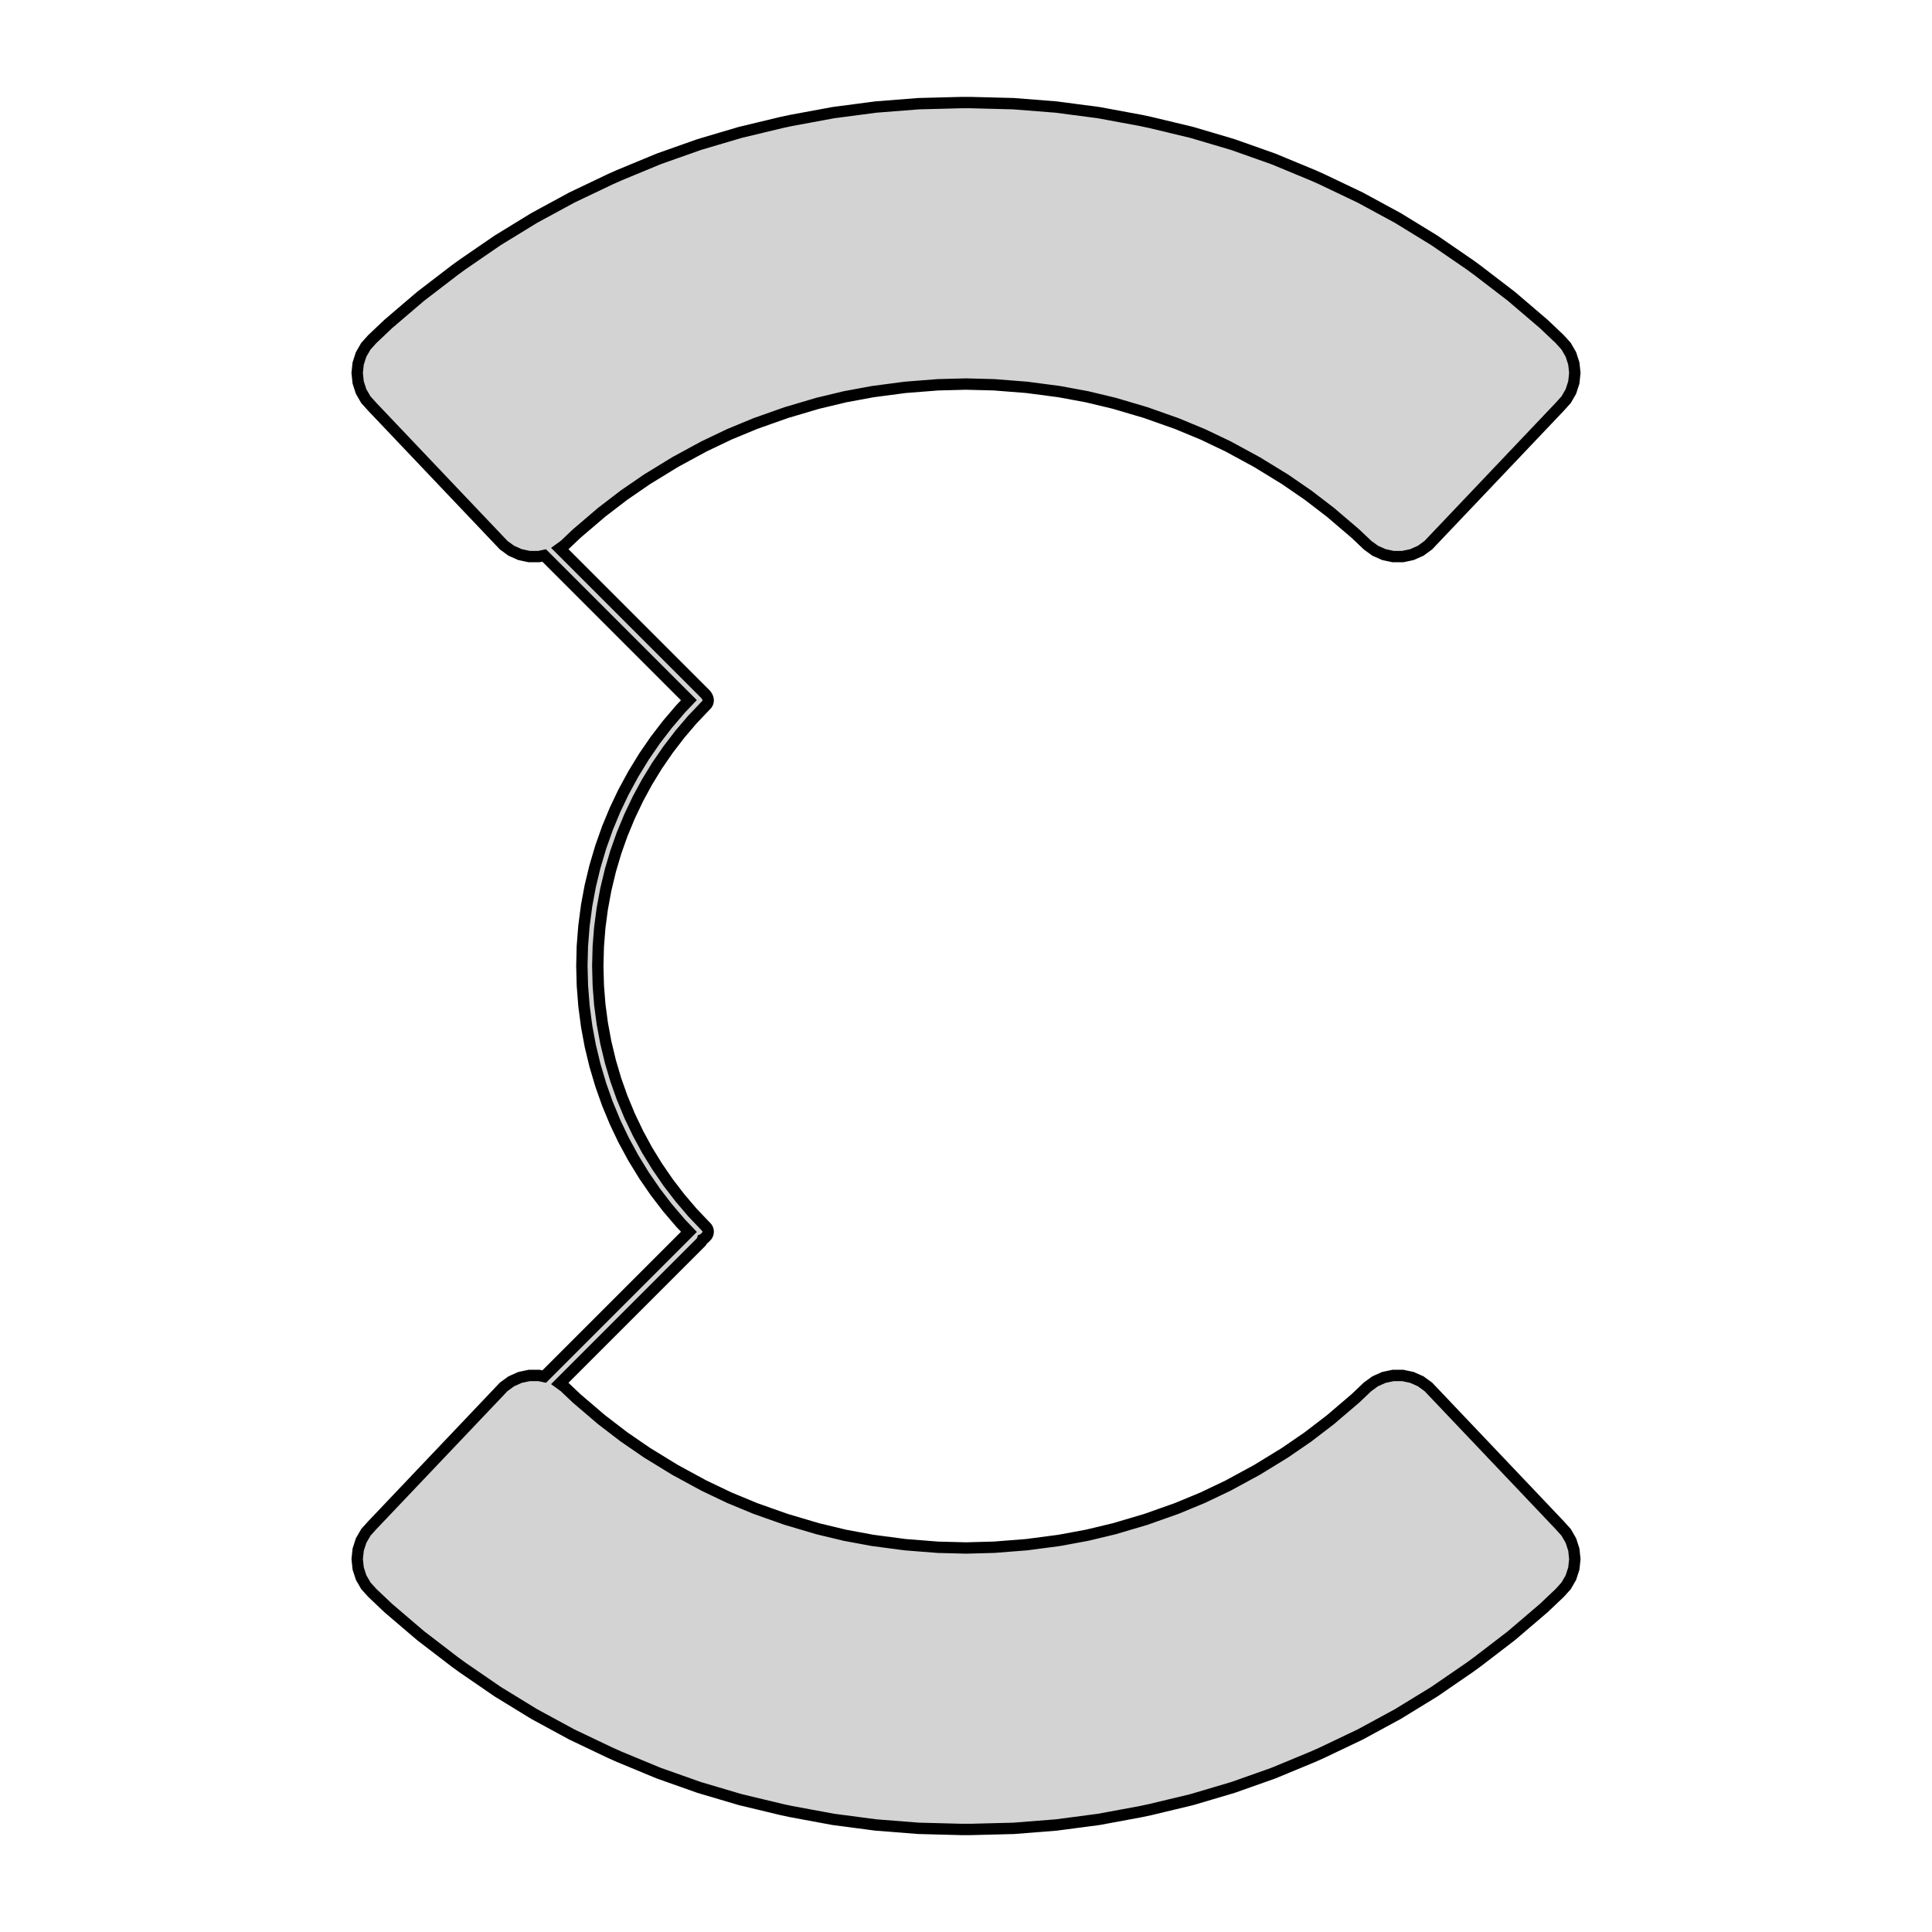
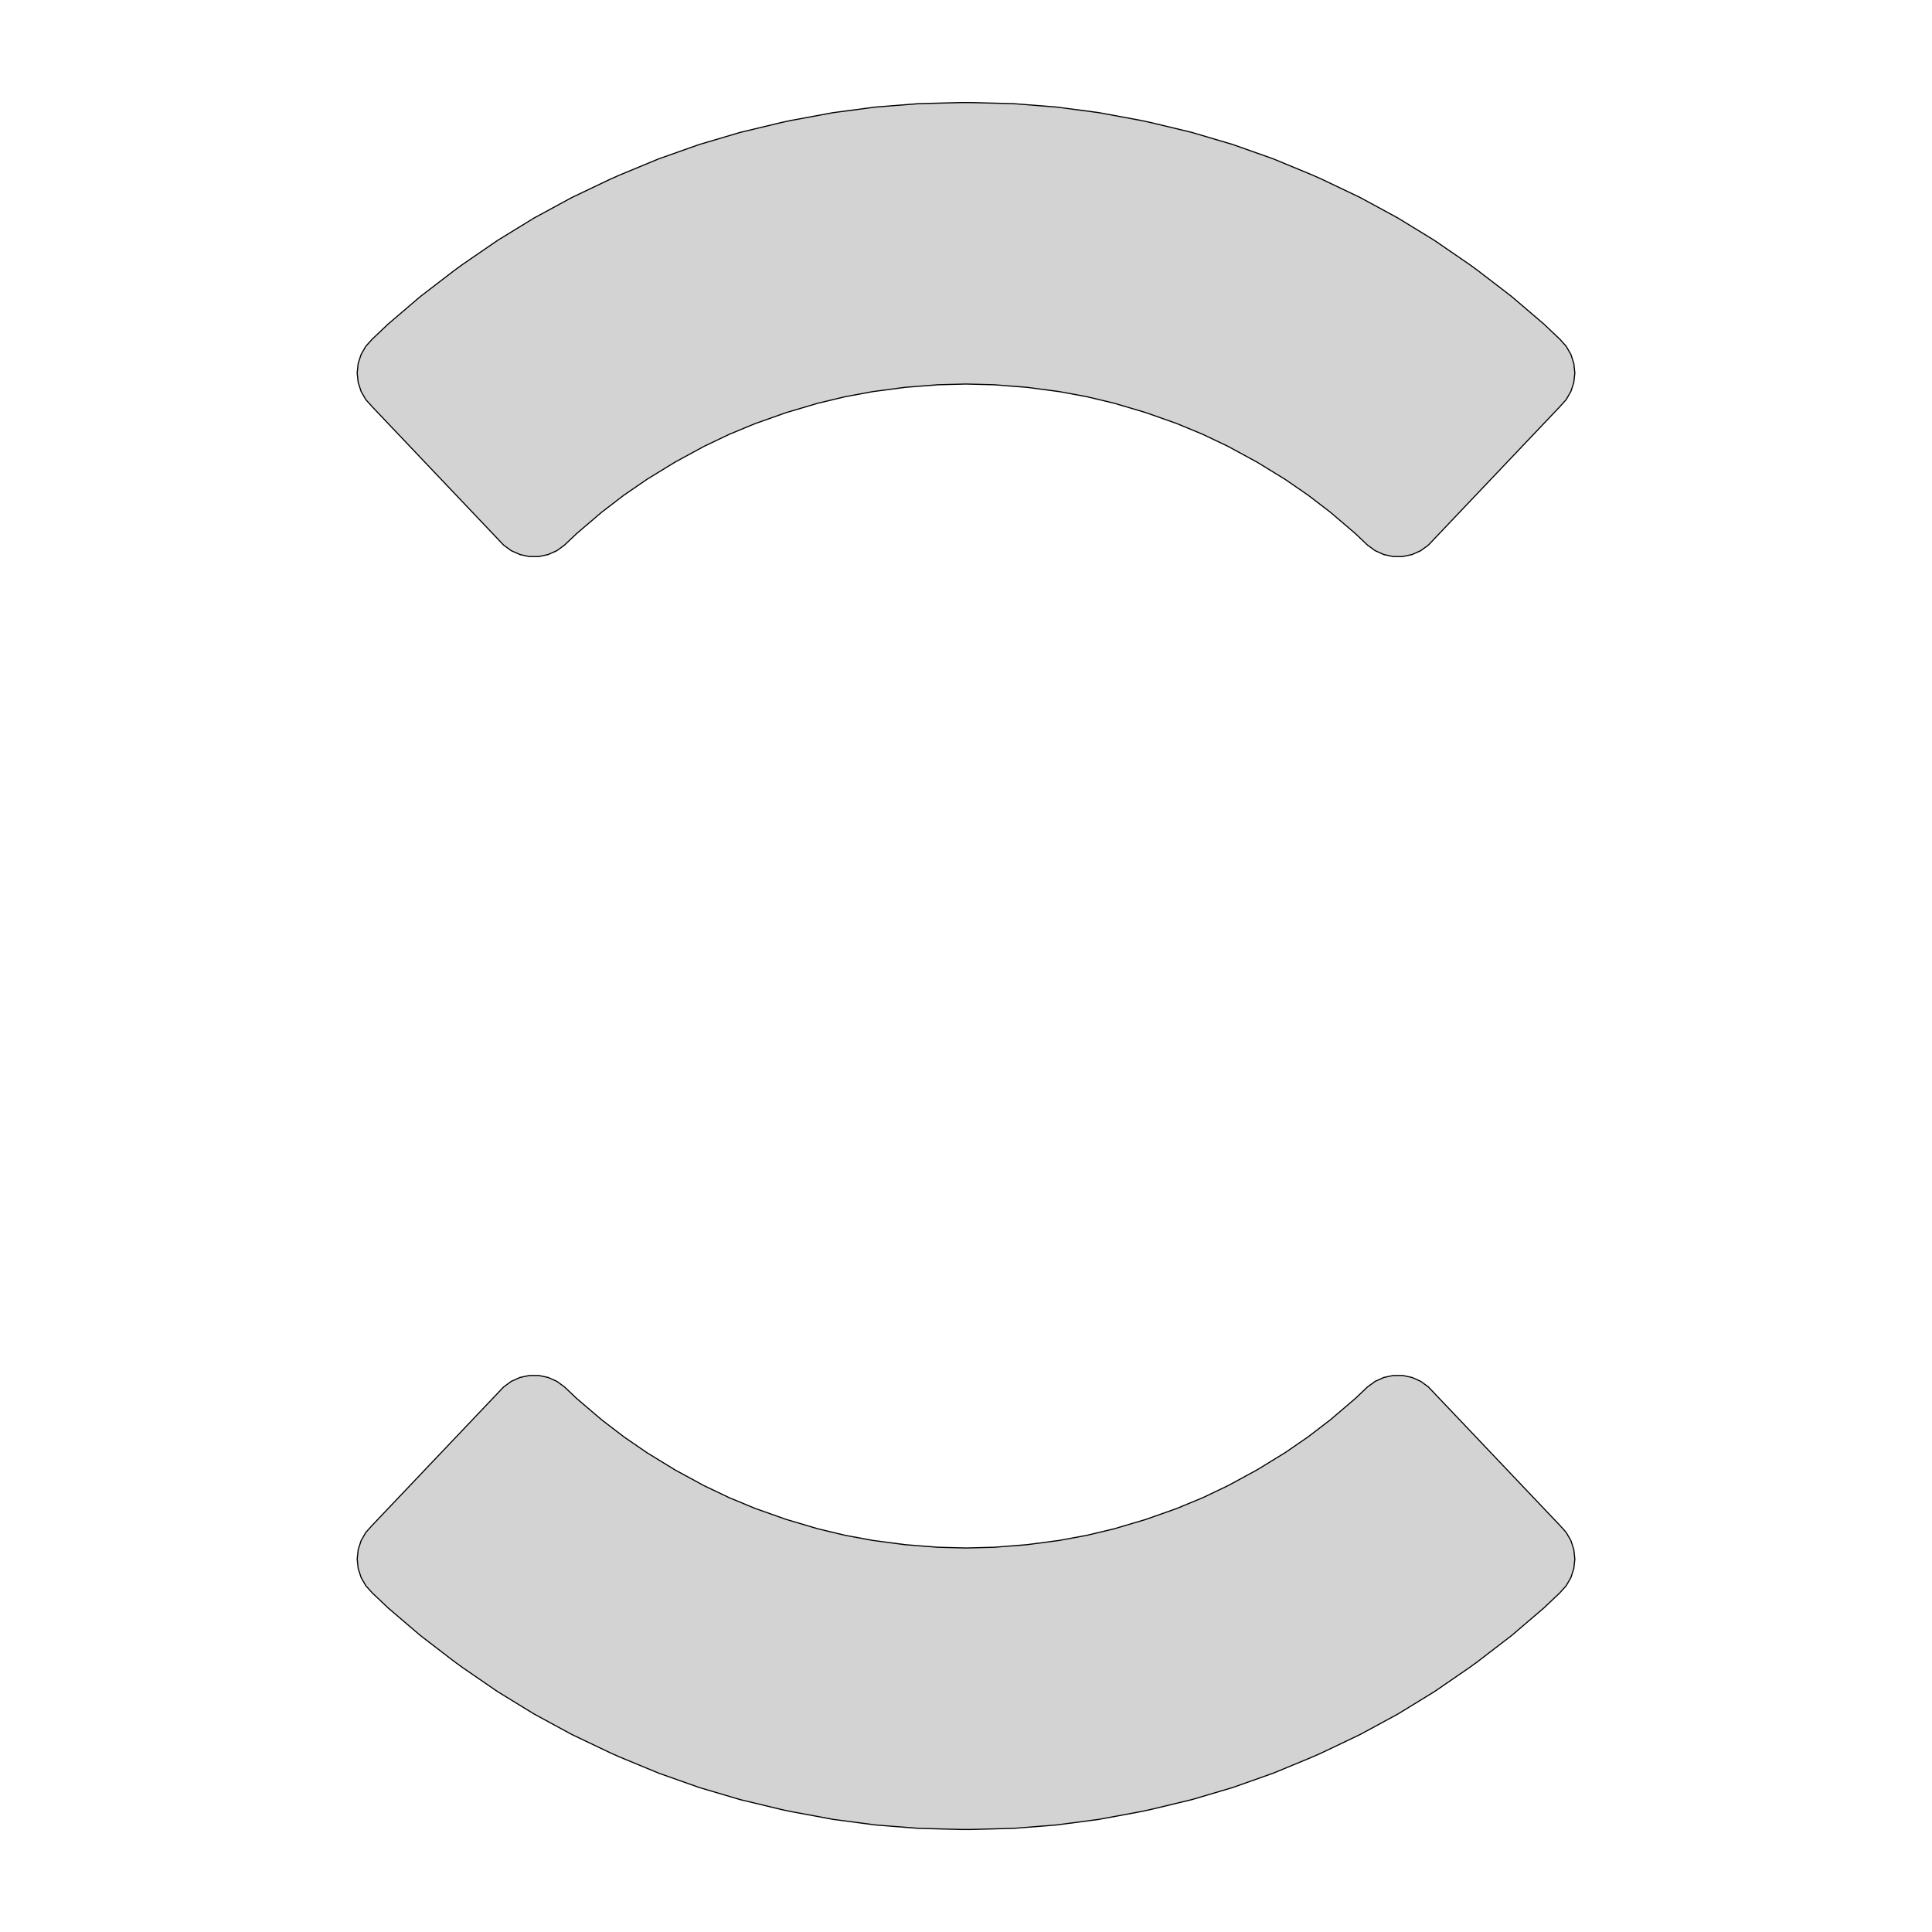
<svg xmlns="http://www.w3.org/2000/svg" width="85mm" height="85mm" viewBox="-27 -38 85 85" version="1.1" id="svg6">
  <defs id="defs10" />
-   <path d="m 17.593,42.44 1.879,-0.148 1.869,-0.246 1.853,-0.343 0.409,-0.087 1.833,-0.44 1.807,-0.535 1.777,-0.629 1.741,-0.721 0.382,-0.17 1.701,-0.811 1.656,-0.899 1.607,-0.985 1.553,-1.067 0.338,-0.246 1.495,-1.147 0.442,-0.377 0.044,-0.038 0.133,-0.113 0.221,-0.189 0.308,-0.263 0.285,-0.244 0.099,-0.094 0.432,-0.41 0.167,-0.158 0.28,-0.311 0.209,-0.362 0.129,-0.398 0.044,-0.416 -0.044,-0.416 -0.129,-0.398 -0.209,-0.362 -0.28,-0.311 -0.308,-0.324 L 40.791,28.228 40.2,27.605 39.545,26.916 38.828,26.161 38.051,25.343 37.215,24.463 36.324,23.524 35.841,23.017 35.503,22.771 35.121,22.601 34.712,22.514 h -0.418 l -0.409,0.087 -0.382,0.17 -0.338,0.246 -0.535,0.508 -1.099,0.938 -0.981,0.752 -1.018,0.7 -1.232,0.755 -1.27,0.69 -1.115,0.532 -1.142,0.473 -1.362,0.482 -1.385,0.41 -1.202,0.288 -1.215,0.225 -1.433,0.189 -1.441,0.113 L 15.5,30.105 14.265,30.073 12.824,29.96 11.391,29.771 10.176,29.546 8.975,29.257 7.589,28.847 6.227,28.365 5.085,27.892 3.97,27.36 2.7,26.67 1.468,25.915 0.45,25.215 -0.531,24.463 -1.63,23.524 -2.165,23.017 -2.372,22.866 3.821,16.673 3.863,16.626 3.895,16.572 3.907,16.533 3.936,16.521 3.987,16.484 4.057,16.413 4.099,16.366 4.131,16.312 4.15,16.252 4.157,16.19 4.15,16.128 4.131,16.068 4.099,16.014 4.057,15.967 4.034,15.944 3.46,15.341 2.92,14.707 2.394,14.022 1.905,13.31 1.47,12.6 1.073,11.869 0.701,11.089 0.37,10.291 0.092,9.506 -0.144,8.708 -0.346,7.868 -0.503,7.019 -0.612,6.193 -0.677,5.364 -0.7,4.5 -0.677,3.636 -0.612,2.807 -0.503,1.981 -0.346,1.132 -0.144,0.292 0.092,-0.506 0.37,-1.291 0.701,-2.089 1.073,-2.869 1.47,-3.6 1.905,-4.31 2.394,-5.022 2.92,-5.707 3.46,-6.34 4.034,-6.944 4.057,-6.967 4.099,-7.014 4.131,-7.068 4.15,-7.128 4.157,-7.19 4.15,-7.252 4.131,-7.312 4.112,-7.345 4.107,-7.36 4.075,-7.414 4.034,-7.461 l -6.405,-6.405 0.207,-0.15 0.535,-0.508 1.099,-0.938 0.981,-0.752 1.018,-0.7 1.232,-0.755 1.27,-0.69 1.115,-0.532 1.142,-0.473 1.362,-0.482 1.385,-0.41 1.202,-0.288 1.215,-0.225 1.433,-0.189 1.441,-0.113 1.235,-0.032 1.235,0.032 1.441,0.113 1.433,0.189 1.215,0.225 1.202,0.288 1.385,0.41 1.362,0.482 1.142,0.473 1.115,0.532 1.27,0.69 1.232,0.755 1.018,0.7 0.981,0.752 1.099,0.938 0.535,0.508 0.338,0.246 0.382,0.17 0.409,0.087 h 0.418 l 0.409,-0.087 0.382,-0.17 0.338,-0.246 0.482,-0.508 0.891,-0.938 0.836,-0.88 0.777,-0.818 0.717,-0.755 0.655,-0.69 0.591,-0.622 0.525,-0.553 0.308,-0.324 0.28,-0.311 0.209,-0.362 0.129,-0.398 0.044,-0.416 -0.044,-0.416 -0.129,-0.398 -0.209,-0.362 -0.28,-0.311 -0.167,-0.158 -0.432,-0.41 -0.099,-0.094 -0.285,-0.244 -0.308,-0.263 -0.221,-0.189 -0.133,-0.113 -0.044,-0.038 -0.442,-0.377 -1.495,-1.147 -0.338,-0.246 -1.553,-1.067 -1.607,-0.985 -1.656,-0.899 -1.701,-0.811 -0.382,-0.17 -1.741,-0.721 -1.777,-0.629 -1.807,-0.535 -1.833,-0.44 -0.409,-0.087 -1.853,-0.343 -1.869,-0.246 -1.879,-0.148 -1.884,-0.049 h -0.418 l -1.884,0.049 -1.879,0.148 -1.869,0.246 -1.853,0.343 -0.409,0.087 -1.833,0.44 -1.807,0.535 -1.777,0.629 -1.741,0.721 -0.382,0.17 -1.701,0.811 -1.656,0.899 -1.607,0.985 -1.553,1.067 -0.338,0.246 -1.495,1.147 -0.442,0.377 -0.044,0.038 -0.133,0.113 -0.221,0.189 -0.308,0.263 -0.285,0.244 -0.099,0.094 -0.432,0.41 -0.167,0.158 -0.28,0.311 -0.209,0.362 -0.129,0.398 -0.044,0.416 0.044,0.416 0.129,0.398 0.209,0.362 0.28,0.311 0.308,0.324 0.525,0.553 0.591,0.622 0.655,0.69 0.717,0.755 0.777,0.818 0.836,0.88 0.891,0.938 0.482,0.508 0.338,0.246 0.382,0.17 0.409,0.087 h 0.418 l 0.235,-0.05 6.368,6.368 -0.347,0.365 -0.042,0.047 -0.057,0.067 -0.507,0.594 -0.048,0.063 -0.481,0.627 -0.04,0.059 -0.452,0.657 -0.033,0.054 -0.421,0.687 -0.031,0.054 -0.027,0.05 -0.388,0.714 -0.022,0.045 -0.352,0.739 -0.017,0.041 -0.316,0.762 -0.013,0.036 -0.277,0.783 -0.019,0.06 -0.009,0.031 -0.238,0.802 -0.006,0.026 -0.197,0.819 -0.004,0.021 -0.155,0.834 -0.002,0.016 -0.111,0.846 -0.007,0.062 -8e-4,0.01 -0.067,0.856 -2e-4,0.005 L -1.4,4.5 l 0.023,0.864 2e-4,0.005 0.067,0.856 8e-4,0.01 0.007,0.062 0.111,0.846 0.002,0.016 0.155,0.834 0.004,0.021 0.197,0.819 0.006,0.026 0.238,0.802 0.009,0.031 0.019,0.06 0.277,0.783 0.013,0.036 0.316,0.762 0.017,0.041 0.352,0.739 0.022,0.045 0.388,0.714 0.027,0.05 0.031,0.054 0.421,0.687 0.033,0.054 0.452,0.657 0.04,0.059 0.481,0.627 0.048,0.063 0.507,0.594 0.057,0.067 0.042,0.047 0.347,0.365 -6.368,6.368 -0.235,-0.05 H -3.712 l -0.409,0.087 -0.382,0.17 -0.338,0.246 -0.482,0.508 -0.891,0.938 -0.836,0.88 -0.777,0.818 -0.717,0.755 -0.655,0.69 -0.591,0.622 -0.525,0.553 -0.308,0.324 -0.28,0.311 -0.209,0.362 -0.129,0.398 -0.044,0.416 0.044,0.416 0.129,0.398 0.209,0.362 0.28,0.311 0.167,0.158 0.432,0.41 0.099,0.094 0.285,0.244 0.308,0.263 0.221,0.189 0.133,0.113 0.044,0.038 0.442,0.377 1.495,1.147 0.338,0.246 1.553,1.067 1.607,0.985 1.656,0.899 1.701,0.811 0.382,0.17 1.741,0.721 1.777,0.629 1.807,0.535 1.833,0.44 0.409,0.087 1.853,0.343 1.869,0.246 1.879,0.148 1.884,0.049 h 0.418 z" stroke="#000000" fill="#d3d3d3" stroke-width="0.5" id="path4" />
+   <path d="m -2.885,-13.601 0.382,-0.17 0.338,-0.246 0.535,-0.508 1.099,-0.938 0.981,-0.752 1.019,-0.7 1.232,-0.755 1.27,-0.69 1.115,-0.532 1.142,-0.473 1.362,-0.482 1.385,-0.41 1.202,-0.288 1.215,-0.225 1.433,-0.189 1.441,-0.113 1.235,-0.032 1.235,0.032 1.441,0.113 1.433,0.189 1.215,0.225 1.202,0.288 1.385,0.41 1.362,0.482 1.142,0.473 1.115,0.532 1.27,0.69 1.232,0.755 1.018,0.7 0.981,0.752 1.099,0.938 0.535,0.508 0.338,0.246 0.382,0.17 0.409,0.087 h 0.418 l 0.409,-0.087 0.382,-0.17 0.338,-0.246 0.482,-0.508 0.891,-0.938 0.836,-0.88 0.777,-0.818 0.717,-0.755 0.655,-0.69 0.591,-0.622 0.525,-0.553 0.308,-0.324 0.28,-0.311 0.209,-0.362 0.129,-0.398 0.044,-0.416 -0.044,-0.416 -0.129,-0.398 -0.209,-0.362 -0.28,-0.311 -0.167,-0.158 -0.432,-0.41 -0.099,-0.094 -0.285,-0.244 -0.308,-0.263 -0.221,-0.189 -0.133,-0.113 -0.044,-0.038 -0.442,-0.377 -1.495,-1.147 -0.338,-0.246 -1.553,-1.067 -1.607,-0.985 -1.656,-0.899 -1.701,-0.811 -0.382,-0.17 -1.741,-0.721 -1.777,-0.629 -1.807,-0.535 -1.833,-0.44 -0.409,-0.087 -1.853,-0.343 -1.869,-0.246 -1.879,-0.148 -1.884,-0.049 h -0.418 l -1.884,0.049 -1.879,0.148 -1.869,0.246 -1.853,0.343 -0.409,0.087 -1.833,0.44 -1.807,0.535 -1.777,0.629 -1.741,0.721 -0.382,0.17 -1.701,0.811 -1.656,0.899 -1.607,0.985 -1.553,1.067 -0.338,0.246 -1.495,1.147 -0.442,0.377 -0.044,0.038 -0.133,0.113 -0.221,0.189 -0.308,0.263 -0.285,0.244 -0.099,0.094 -0.432,0.41 -0.167,0.158 -0.28,0.311 -0.209,0.362 -0.129,0.398 -0.044,0.416 0.044,0.416 0.129,0.398 0.209,0.362 0.28,0.311 0.308,0.324 0.525,0.553 0.591,0.622 0.655,0.69 0.717,0.755 0.777,0.818 0.836,0.88 0.891,0.938 0.482,0.508 0.338,0.246 0.382,0.17 0.409,0.087 h 0.418 z m 20.478,56.041 1.879,-0.148 1.869,-0.246 1.853,-0.343 0.409,-0.087 1.833,-0.44 1.807,-0.535 1.777,-0.629 1.741,-0.721 0.382,-0.17 1.701,-0.811 1.656,-0.899 1.607,-0.985 1.553,-1.067 0.338,-0.246 1.495,-1.147 0.442,-0.377 0.044,-0.038 0.133,-0.113 0.221,-0.189 0.308,-0.263 0.285,-0.244 0.099,-0.094 0.432,-0.41 0.167,-0.158 0.28,-0.311 0.209,-0.362 0.129,-0.398 0.044,-0.416 -0.044,-0.416 -0.129,-0.398 -0.209,-0.362 -0.28,-0.311 -0.308,-0.324 -0.525,-0.553 -0.591,-0.622 -0.655,-0.69 -0.717,-0.755 -0.777,-0.818 -0.836,-0.88 -0.891,-0.938 -0.482,-0.508 -0.338,-0.246 -0.382,-0.17 -0.409,-0.087 h -0.418 l -0.409,0.087 -0.382,0.17 -0.338,0.246 -0.535,0.508 -1.099,0.938 -0.981,0.752 -1.018,0.7 -1.232,0.755 -1.27,0.69 -1.115,0.532 -1.142,0.473 -1.362,0.482 -1.385,0.41 -1.202,0.288 -1.215,0.225 -1.433,0.189 -1.441,0.113 -1.235,0.032 -1.235,-0.032 -1.441,-0.113 -1.433,-0.189 -1.215,-0.225 -1.202,-0.288 -1.385,-0.41 -1.362,-0.482 -1.142,-0.473 -1.115,-0.532 -1.27,-0.69 -1.232,-0.755 -1.019,-0.7 -0.981,-0.752 -1.099,-0.938 -0.535,-0.508 -0.338,-0.246 -0.382,-0.17 -0.409,-0.087 h -0.418 l -0.409,0.087 -0.382,0.17 -0.338,0.246 -0.482,0.508 -0.891,0.938 -0.836,0.88 -0.777,0.818 -0.717,0.755 -0.655,0.69 -0.591,0.622 -0.525,0.553 -0.308,0.324 -0.28,0.311 -0.209,0.362 -0.129,0.398 -0.044,0.416 0.044,0.416 0.129,0.398 0.209,0.362 0.28,0.311 0.167,0.158 0.432,0.41 0.099,0.094 0.285,0.244 0.308,0.263 0.221,0.189 0.133,0.113 0.044,0.038 0.442,0.377 1.495,1.147 0.338,0.246 1.553,1.067 1.607,0.985 1.656,0.899 1.701,0.811 0.382,0.17 1.741,0.721 1.777,0.629 1.807,0.535 1.833,0.44 0.409,0.087 1.853,0.343 1.869,0.246 1.879,0.148 1.884,0.049 h 0.418 z" id="path4" style="fill:#d3d3d3;stroke:#000000;stroke-width:0.05;stroke-miterlimit:4;stroke-dasharray:none" />
</svg>
